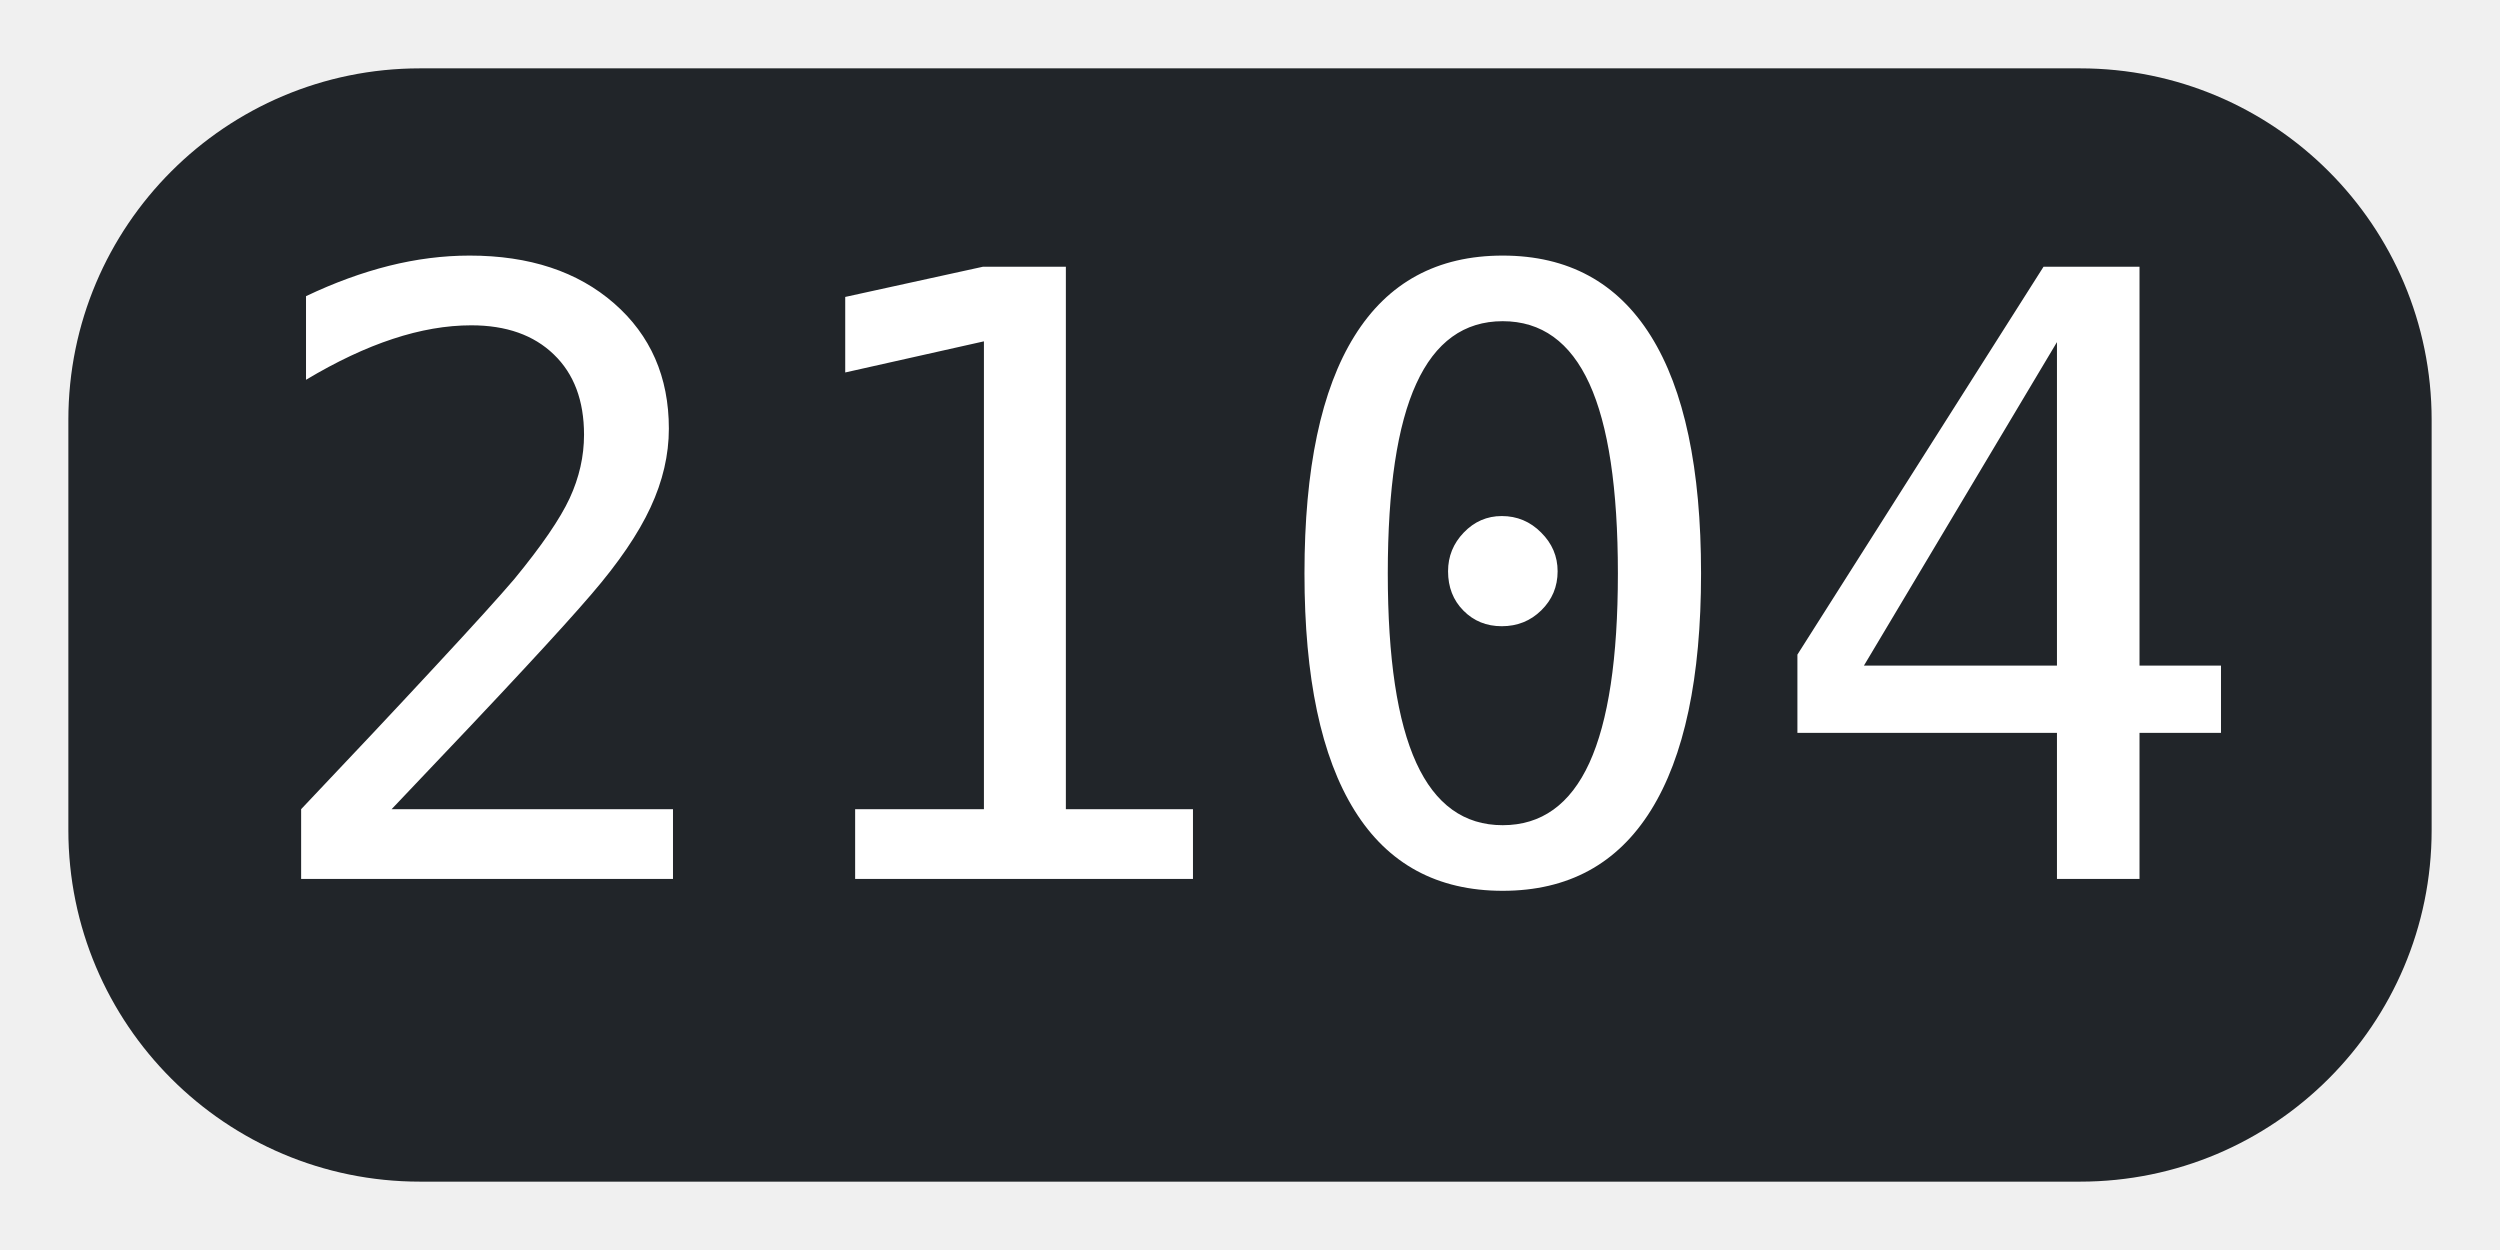
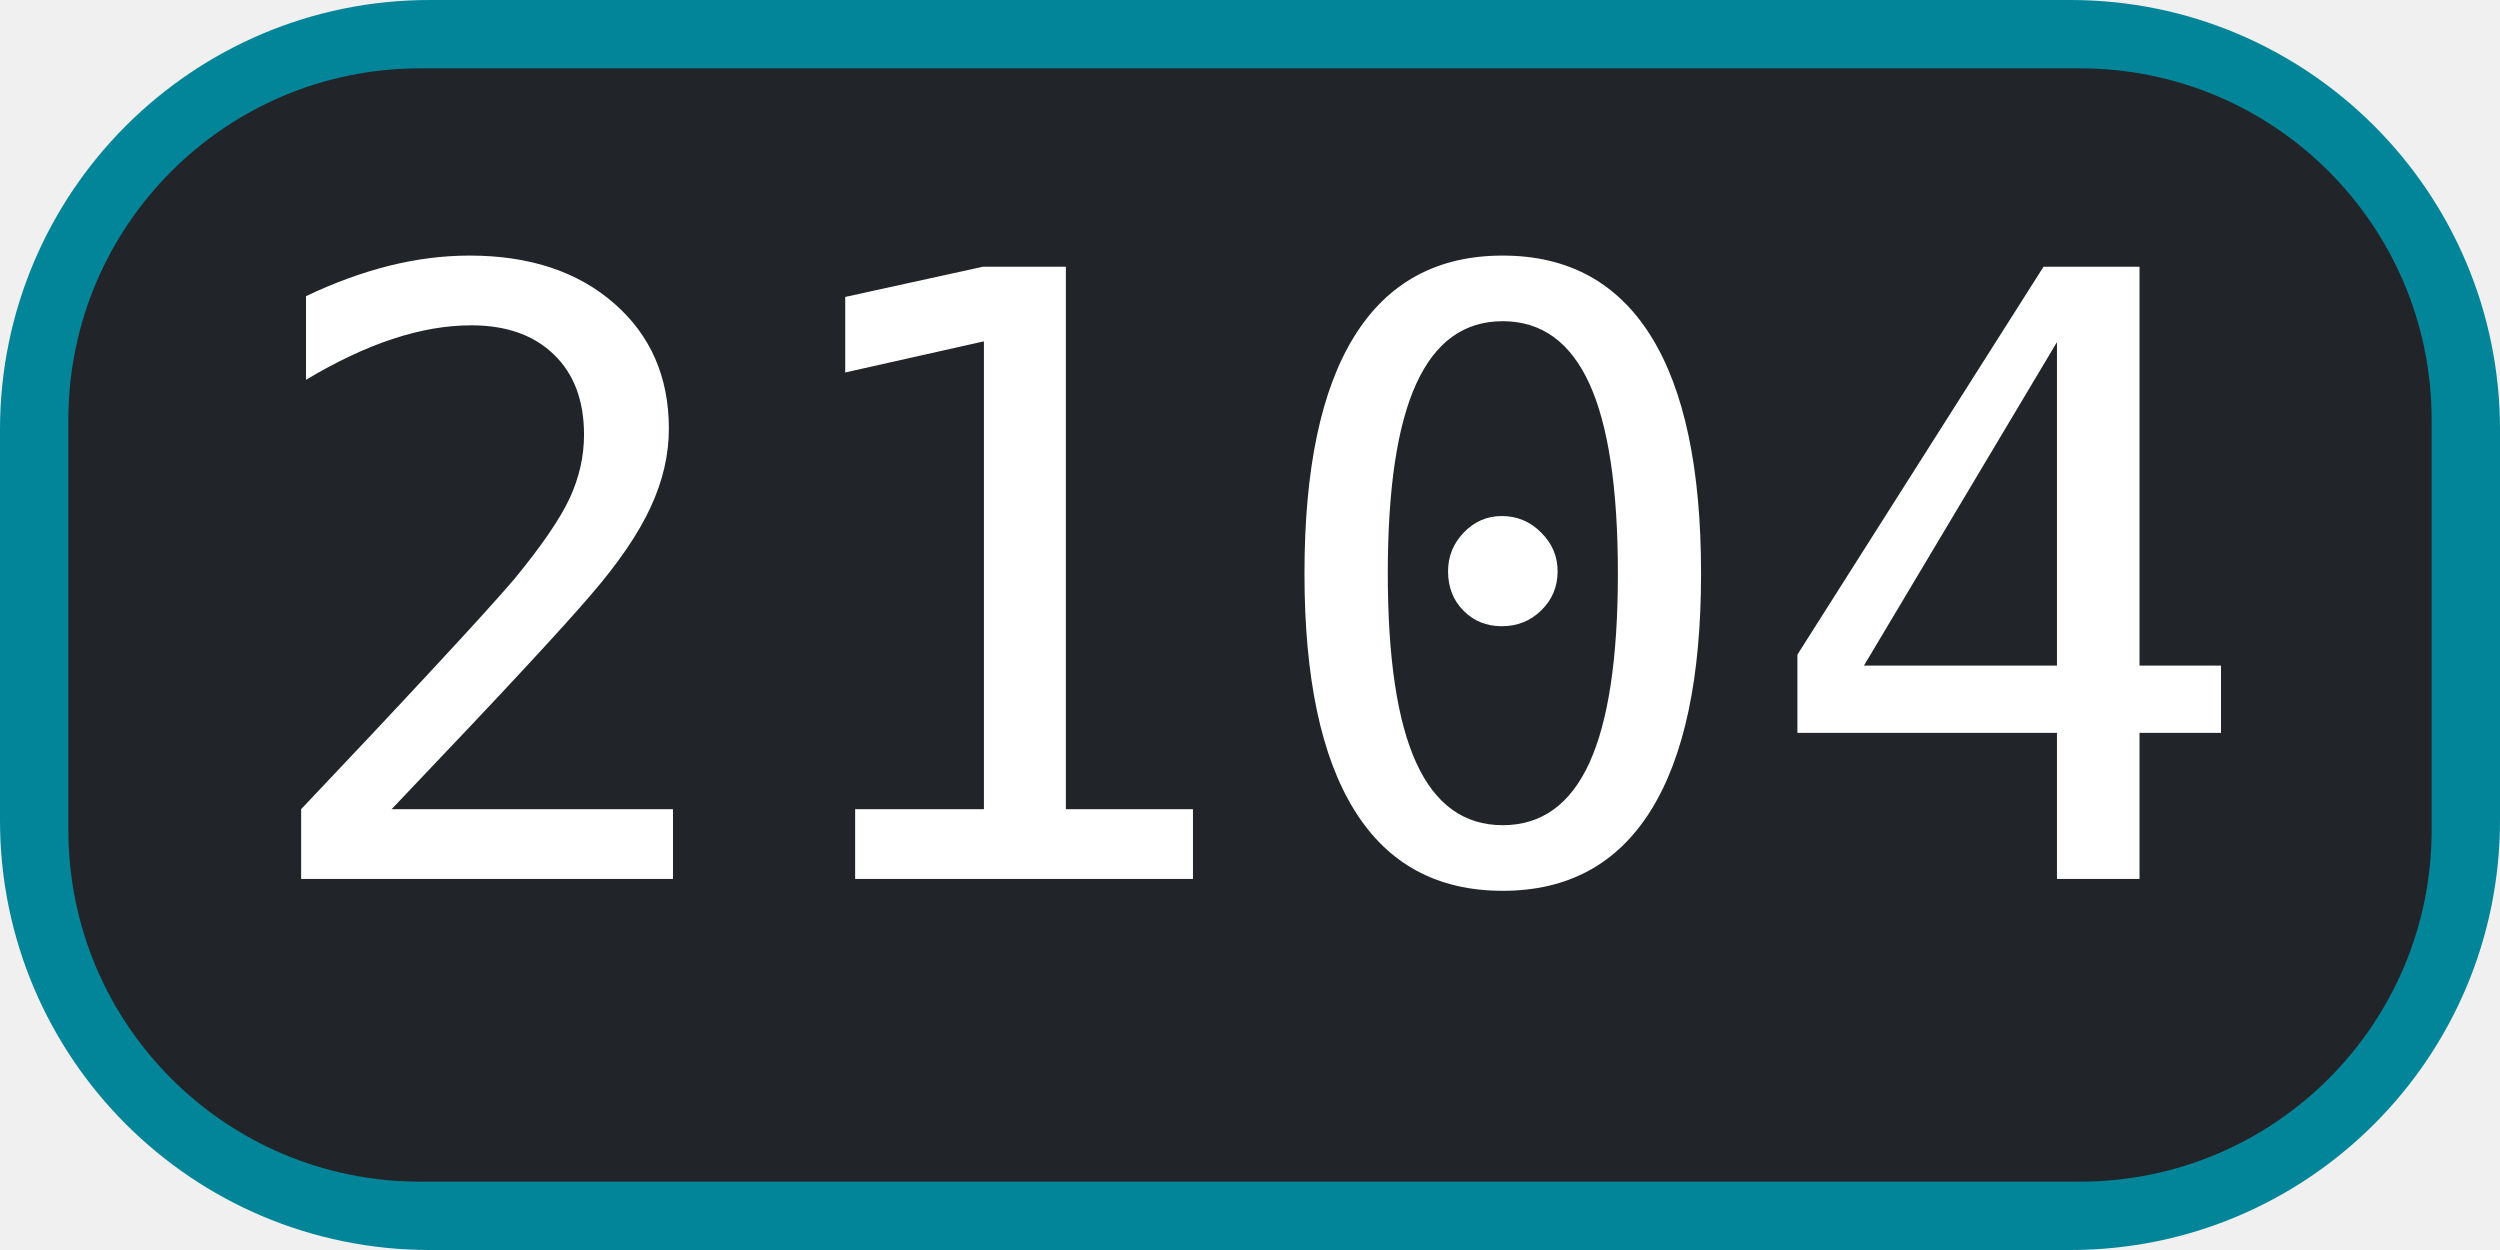
<svg xmlns="http://www.w3.org/2000/svg" width="256" height="128" viewBox="0 0 256 128" fill="none">
-   <rect x="0" width="256" height="128" rx="44" fill="undefined" />
+   <rect x="0" width="256" height="128" rx="44" fill="#028599" />
  <rect x="7" y="7" width="242" height="114" rx="36" fill="#212529" />
  <text x="128" y="90" fill="#fff" font-family="monospace" font-size="86px" text-anchor="middle">2104</text>
</svg>
